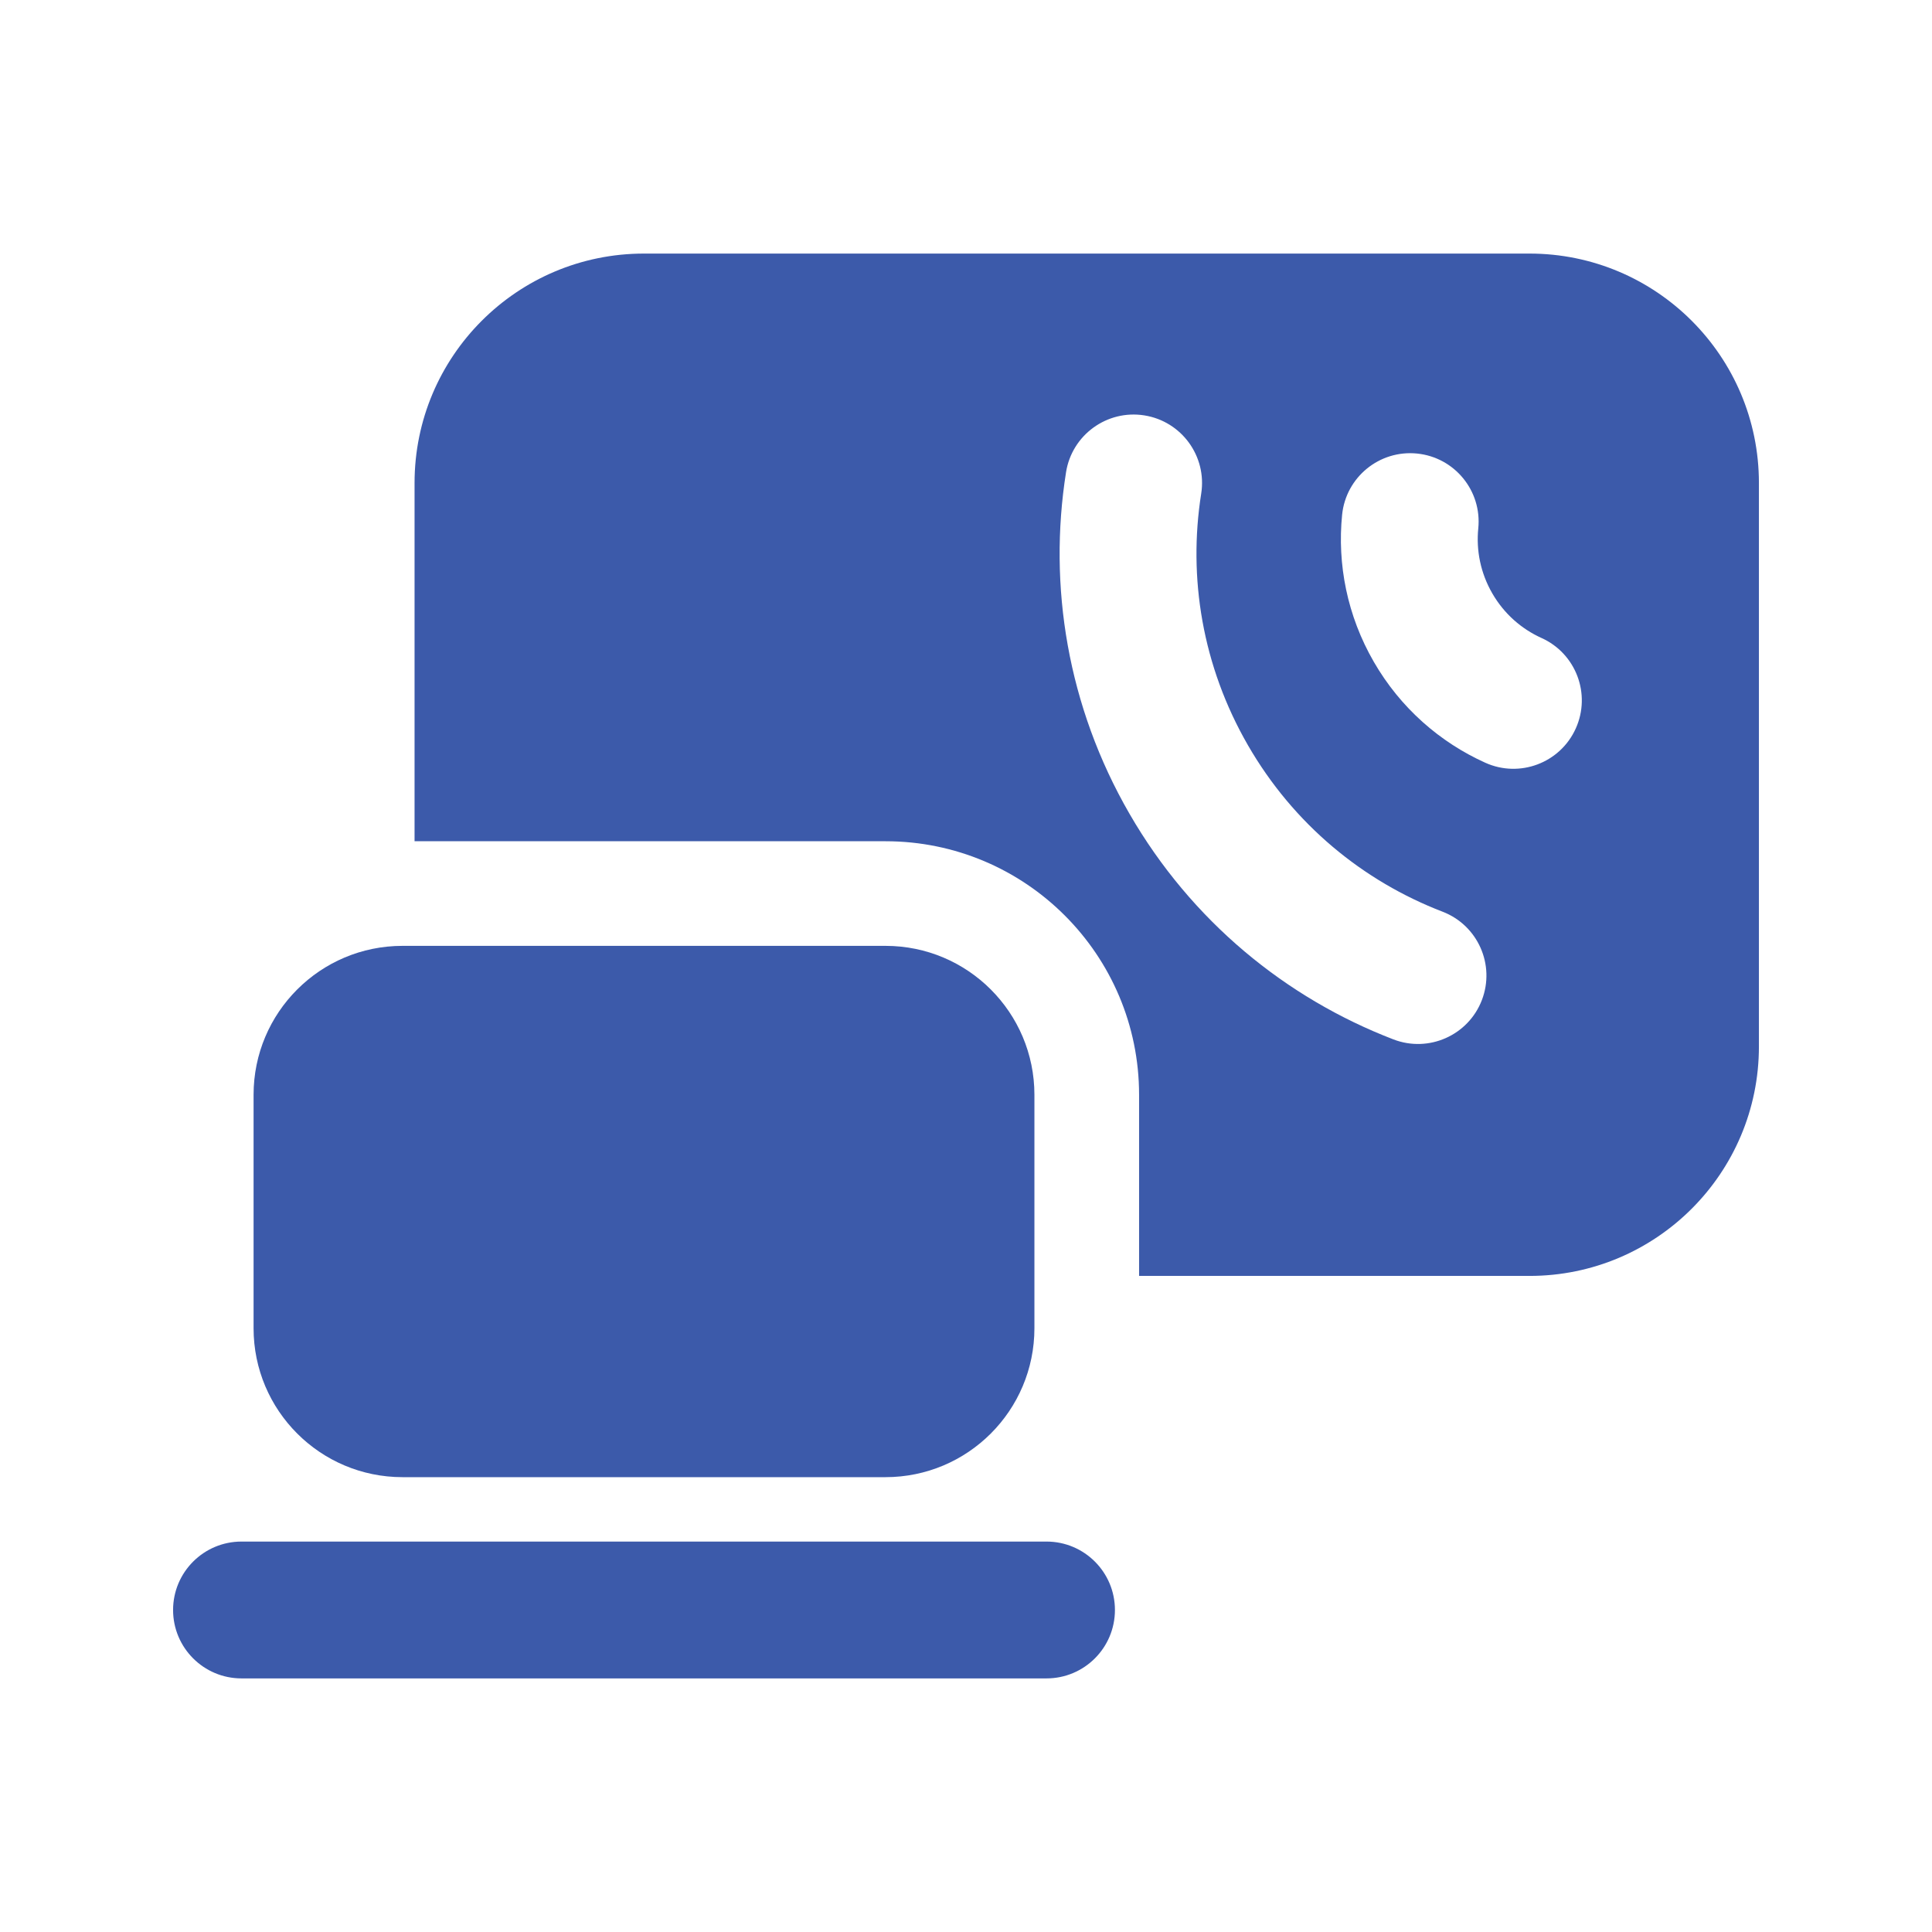
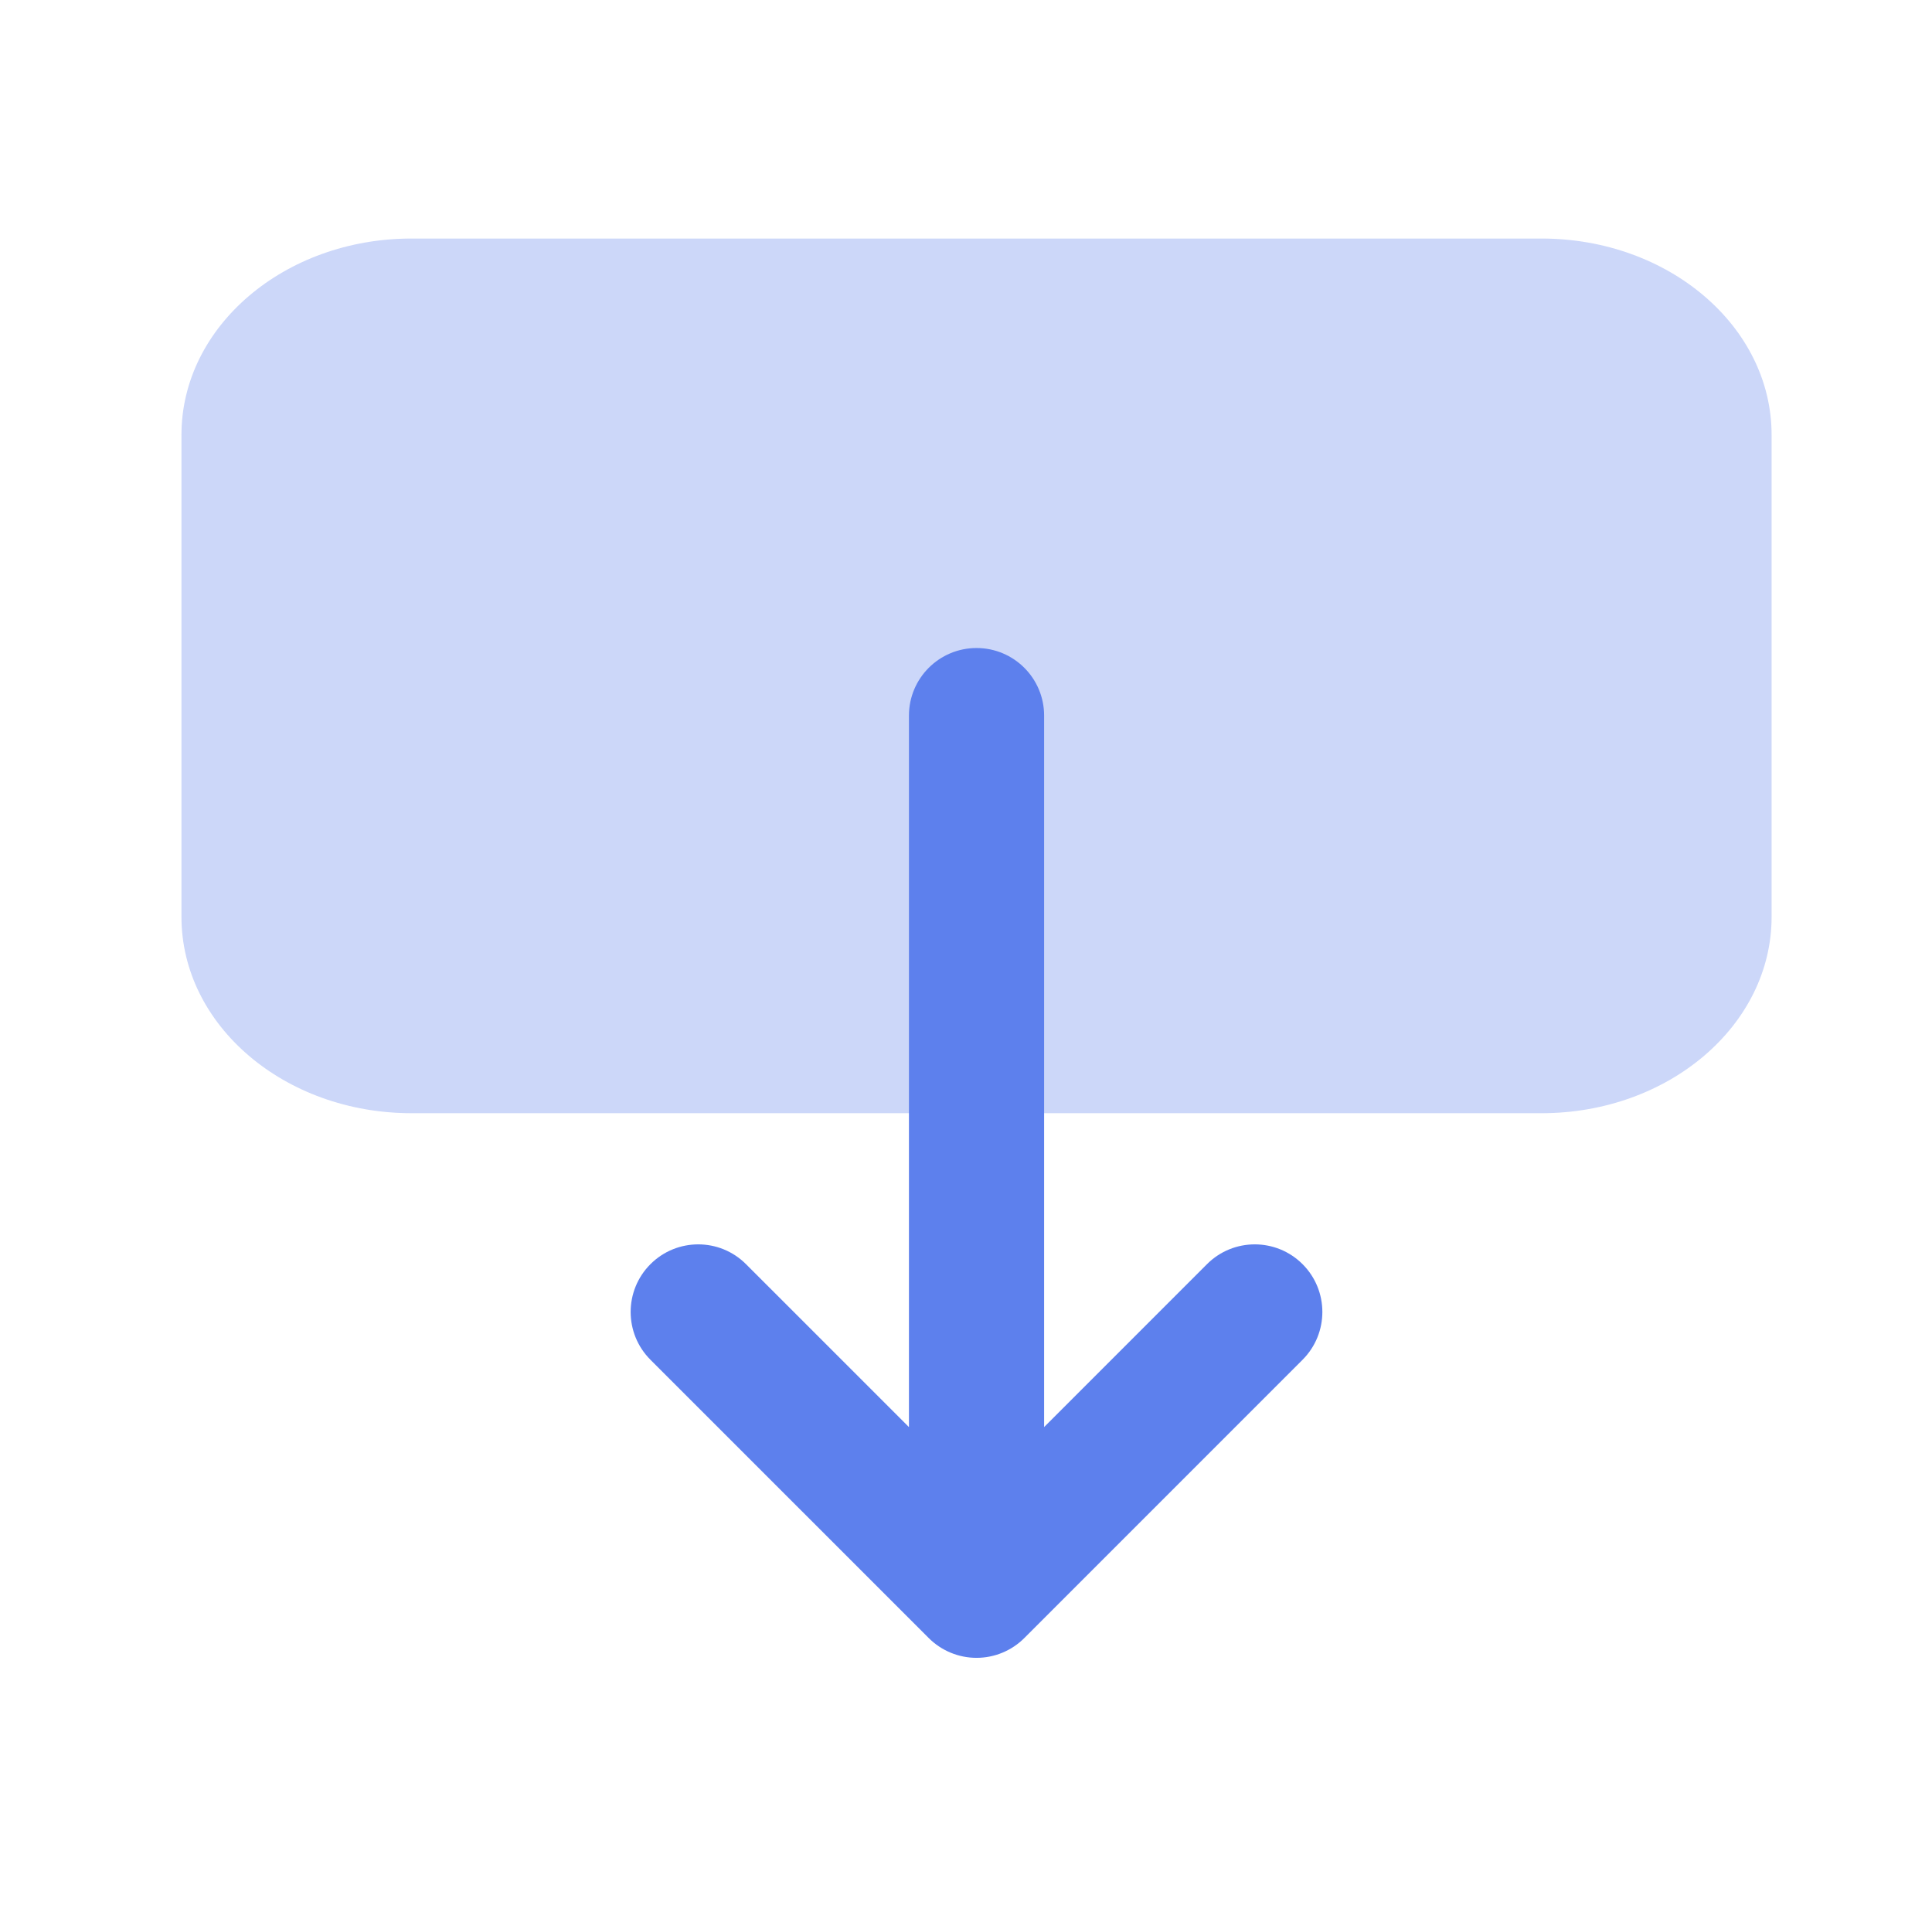
- <svg xmlns="http://www.w3.org/2000/svg" width="80" height="80" viewBox="0 0 80 80" fill="none">
-   <path fill-rule="evenodd" clip-rule="evenodd" d="M26.666 10.5C21.419 10.5 17.166 14.753 17.166 20V34.834H36.667C42.466 34.834 47.167 39.535 47.167 45.334V52.833H63.333C68.579 52.833 72.833 48.58 72.833 43.333V20C72.833 14.753 68.579 10.5 63.333 10.5H26.666ZM57.7 43.04C59.16 43.601 60.8 42.872 61.361 41.412C61.922 39.951 61.193 38.312 59.733 37.751C56.453 36.49 53.571 34.144 51.677 30.862C49.782 27.58 49.19 23.912 49.739 20.441C49.983 18.895 48.928 17.444 47.383 17.2C45.837 16.956 44.386 18.011 44.142 19.556C43.398 24.262 44.202 29.25 46.769 33.695C49.336 38.141 53.253 41.331 57.7 43.04ZM61.502 31.583C62.928 32.227 64.606 31.591 65.249 30.165C65.892 28.738 65.257 27.061 63.831 26.418C63.004 26.044 62.284 25.421 61.793 24.571C61.302 23.721 61.122 22.785 61.212 21.882C61.369 20.325 60.233 18.936 58.676 18.78C57.119 18.624 55.73 19.759 55.574 21.316C55.369 23.362 55.782 25.492 56.886 27.404C57.989 29.316 59.628 30.738 61.502 31.583Z" fill="#3C5AAA" />
-   <path d="M16.667 39.166C13.261 39.166 10.5 41.927 10.5 45.333V54.999C10.5 58.405 13.261 61.166 16.667 61.166H36.667C40.072 61.166 42.833 58.405 42.833 54.999V45.333C42.833 41.927 40.072 39.166 36.667 39.166H16.667Z" fill="#3C5AAA" />
-   <path fill-rule="evenodd" clip-rule="evenodd" d="M7.167 66.666C7.167 65.101 8.436 63.833 10 63.833H43.334C44.898 63.833 46.167 65.101 46.167 66.666C46.167 68.231 44.898 69.499 43.334 69.499H10C8.436 69.499 7.167 68.231 7.167 66.666Z" fill="#3C5AAA" />
+ <svg xmlns="http://www.w3.org/2000/svg" width="81" height="80" viewBox="0 0 81 80" fill="none">
+   <path opacity="0.32" d="M17.253 10C11.927 10 7.608 13.684 7.608 18.228V38.438C7.608 42.983 11.927 46.667 17.253 46.667H64.63C69.957 46.667 74.275 42.983 74.275 38.438V18.228C74.275 13.684 69.957 10 64.63 10H17.253Z" fill="#5D80ED" />
+   <path fill-rule="evenodd" clip-rule="evenodd" d="M54.611 52.996C55.717 54.102 55.717 55.896 54.611 57.003L42.945 68.669C42.414 69.201 41.693 69.499 40.942 69.499C40.19 69.499 39.47 69.201 38.938 68.67L27.27 57.003C26.164 55.897 26.164 54.102 27.27 52.996C28.377 51.889 30.171 51.889 31.277 52.996L38.108 59.826L38.108 29.999C38.108 28.434 39.377 27.166 40.942 27.166C42.507 27.166 43.775 28.434 43.775 29.999L43.775 59.825L50.603 52.996C51.71 51.889 53.504 51.889 54.611 52.996Z" fill="#5D80ED" />
</svg>
